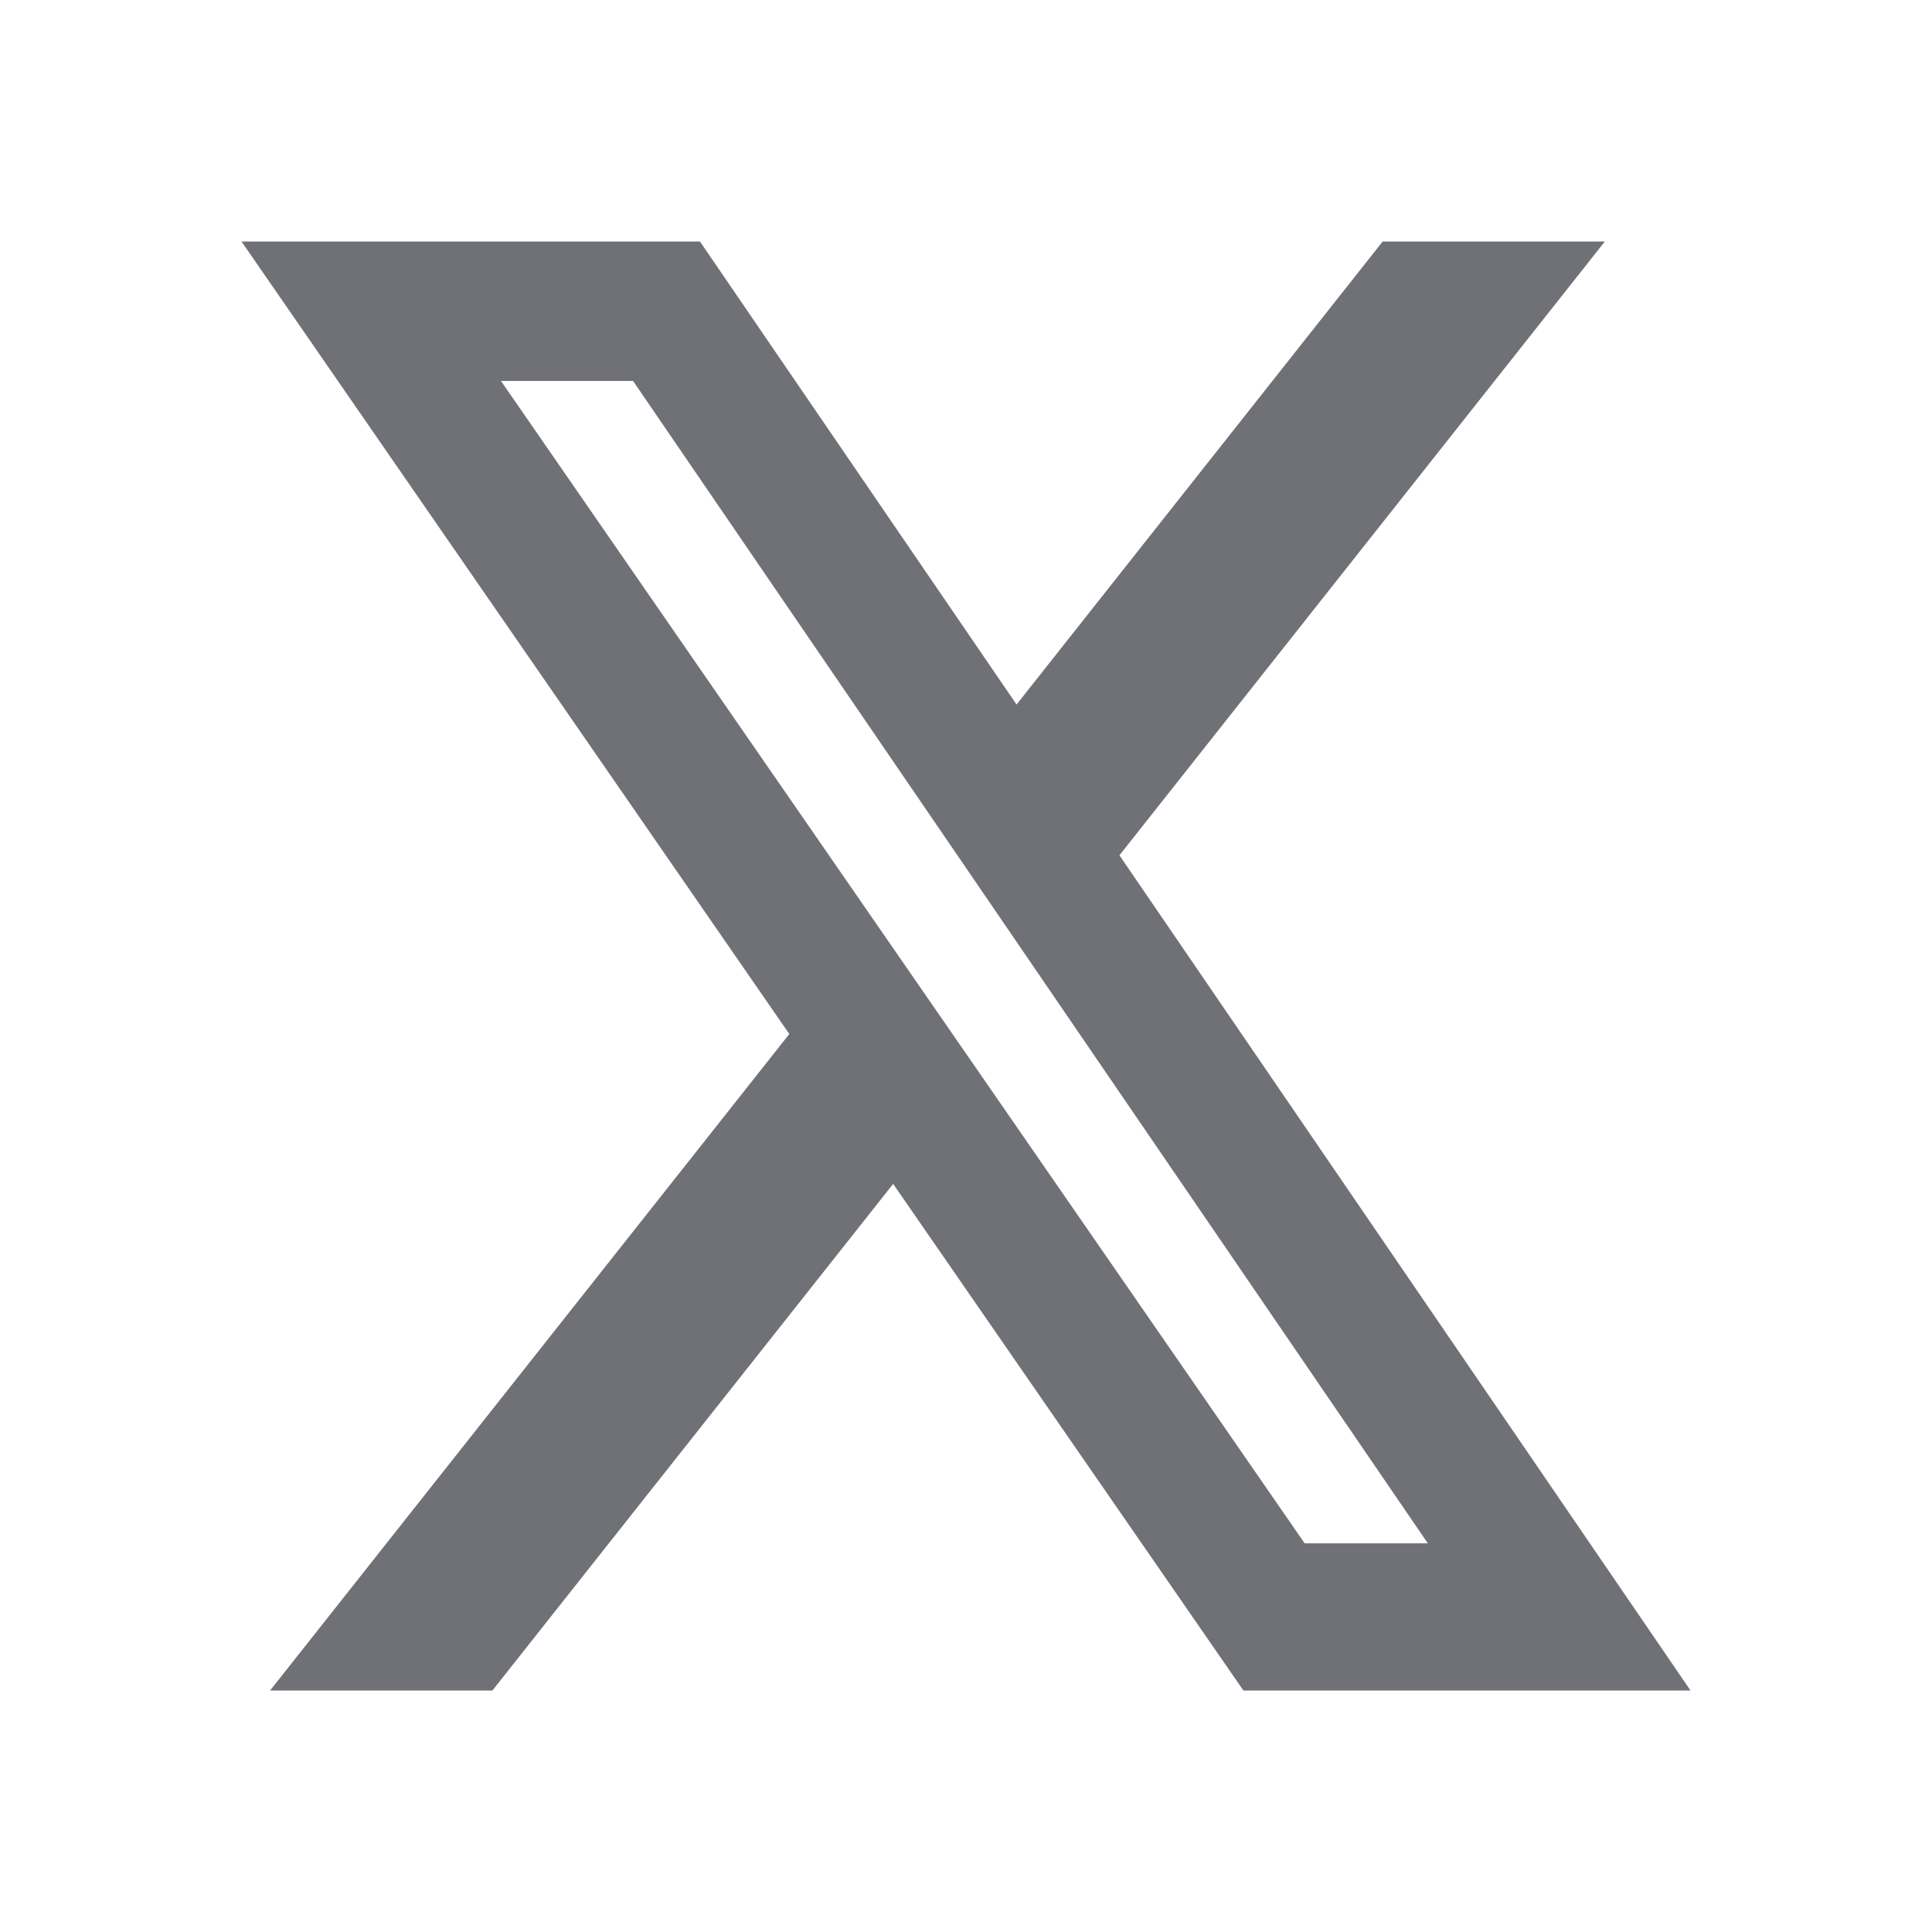
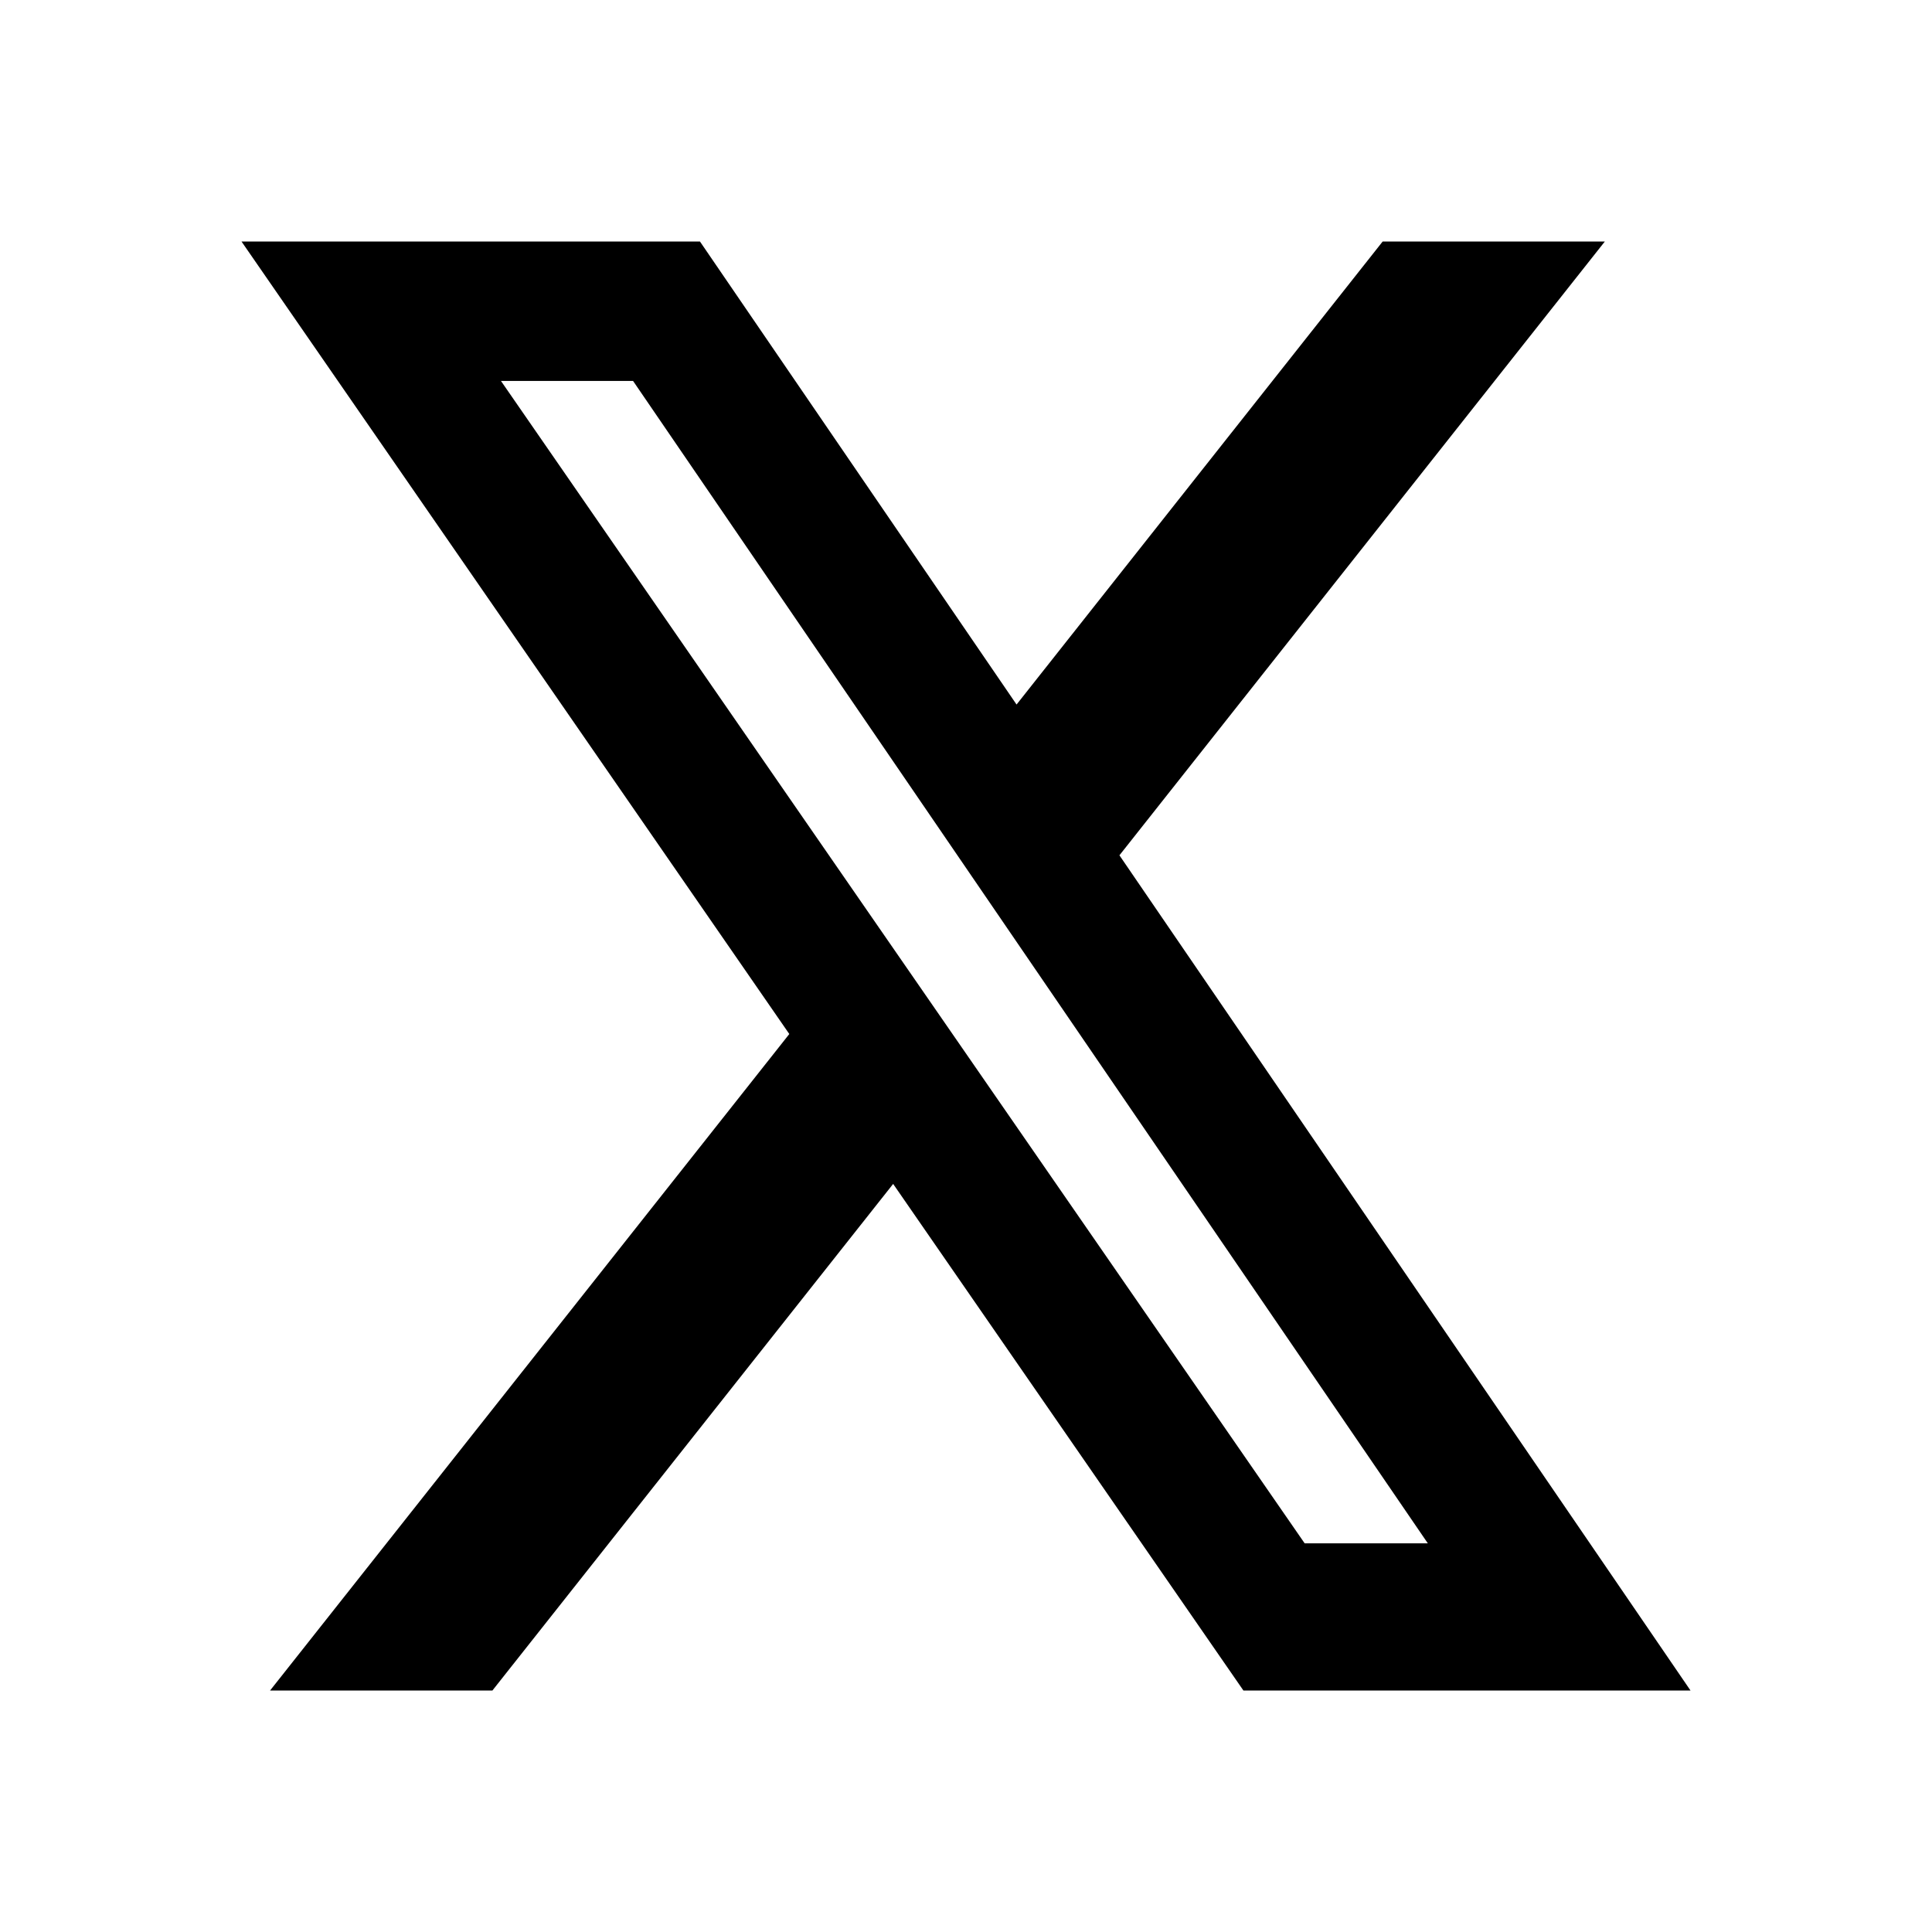
- <svg xmlns="http://www.w3.org/2000/svg" width="24" height="24" viewBox="0 0 24 24" fill="none">
-   <path d="M17.176 3H19.936L13.906 10.625L21 21H15.446L11.095 14.707L6.117 21H3.355L9.805 12.845L3 3H8.695L12.628 8.752L17.176 3ZM16.207 19.172H17.737L7.864 4.732H6.223L16.207 19.172Z" fill="#707177" />
+ <svg xmlns="http://www.w3.org/2000/svg" width="24" height="24" viewBox="0 0 24 24" fill="currentColor">
+   <path d="M17.176 3H19.936L13.906 10.625L21 21H15.446L11.095 14.707L6.117 21H3.355L9.805 12.845L3 3H8.695L12.628 8.752L17.176 3ZM16.207 19.172H17.737L7.864 4.732H6.223L16.207 19.172Z" fill="currentColor" />
</svg>
